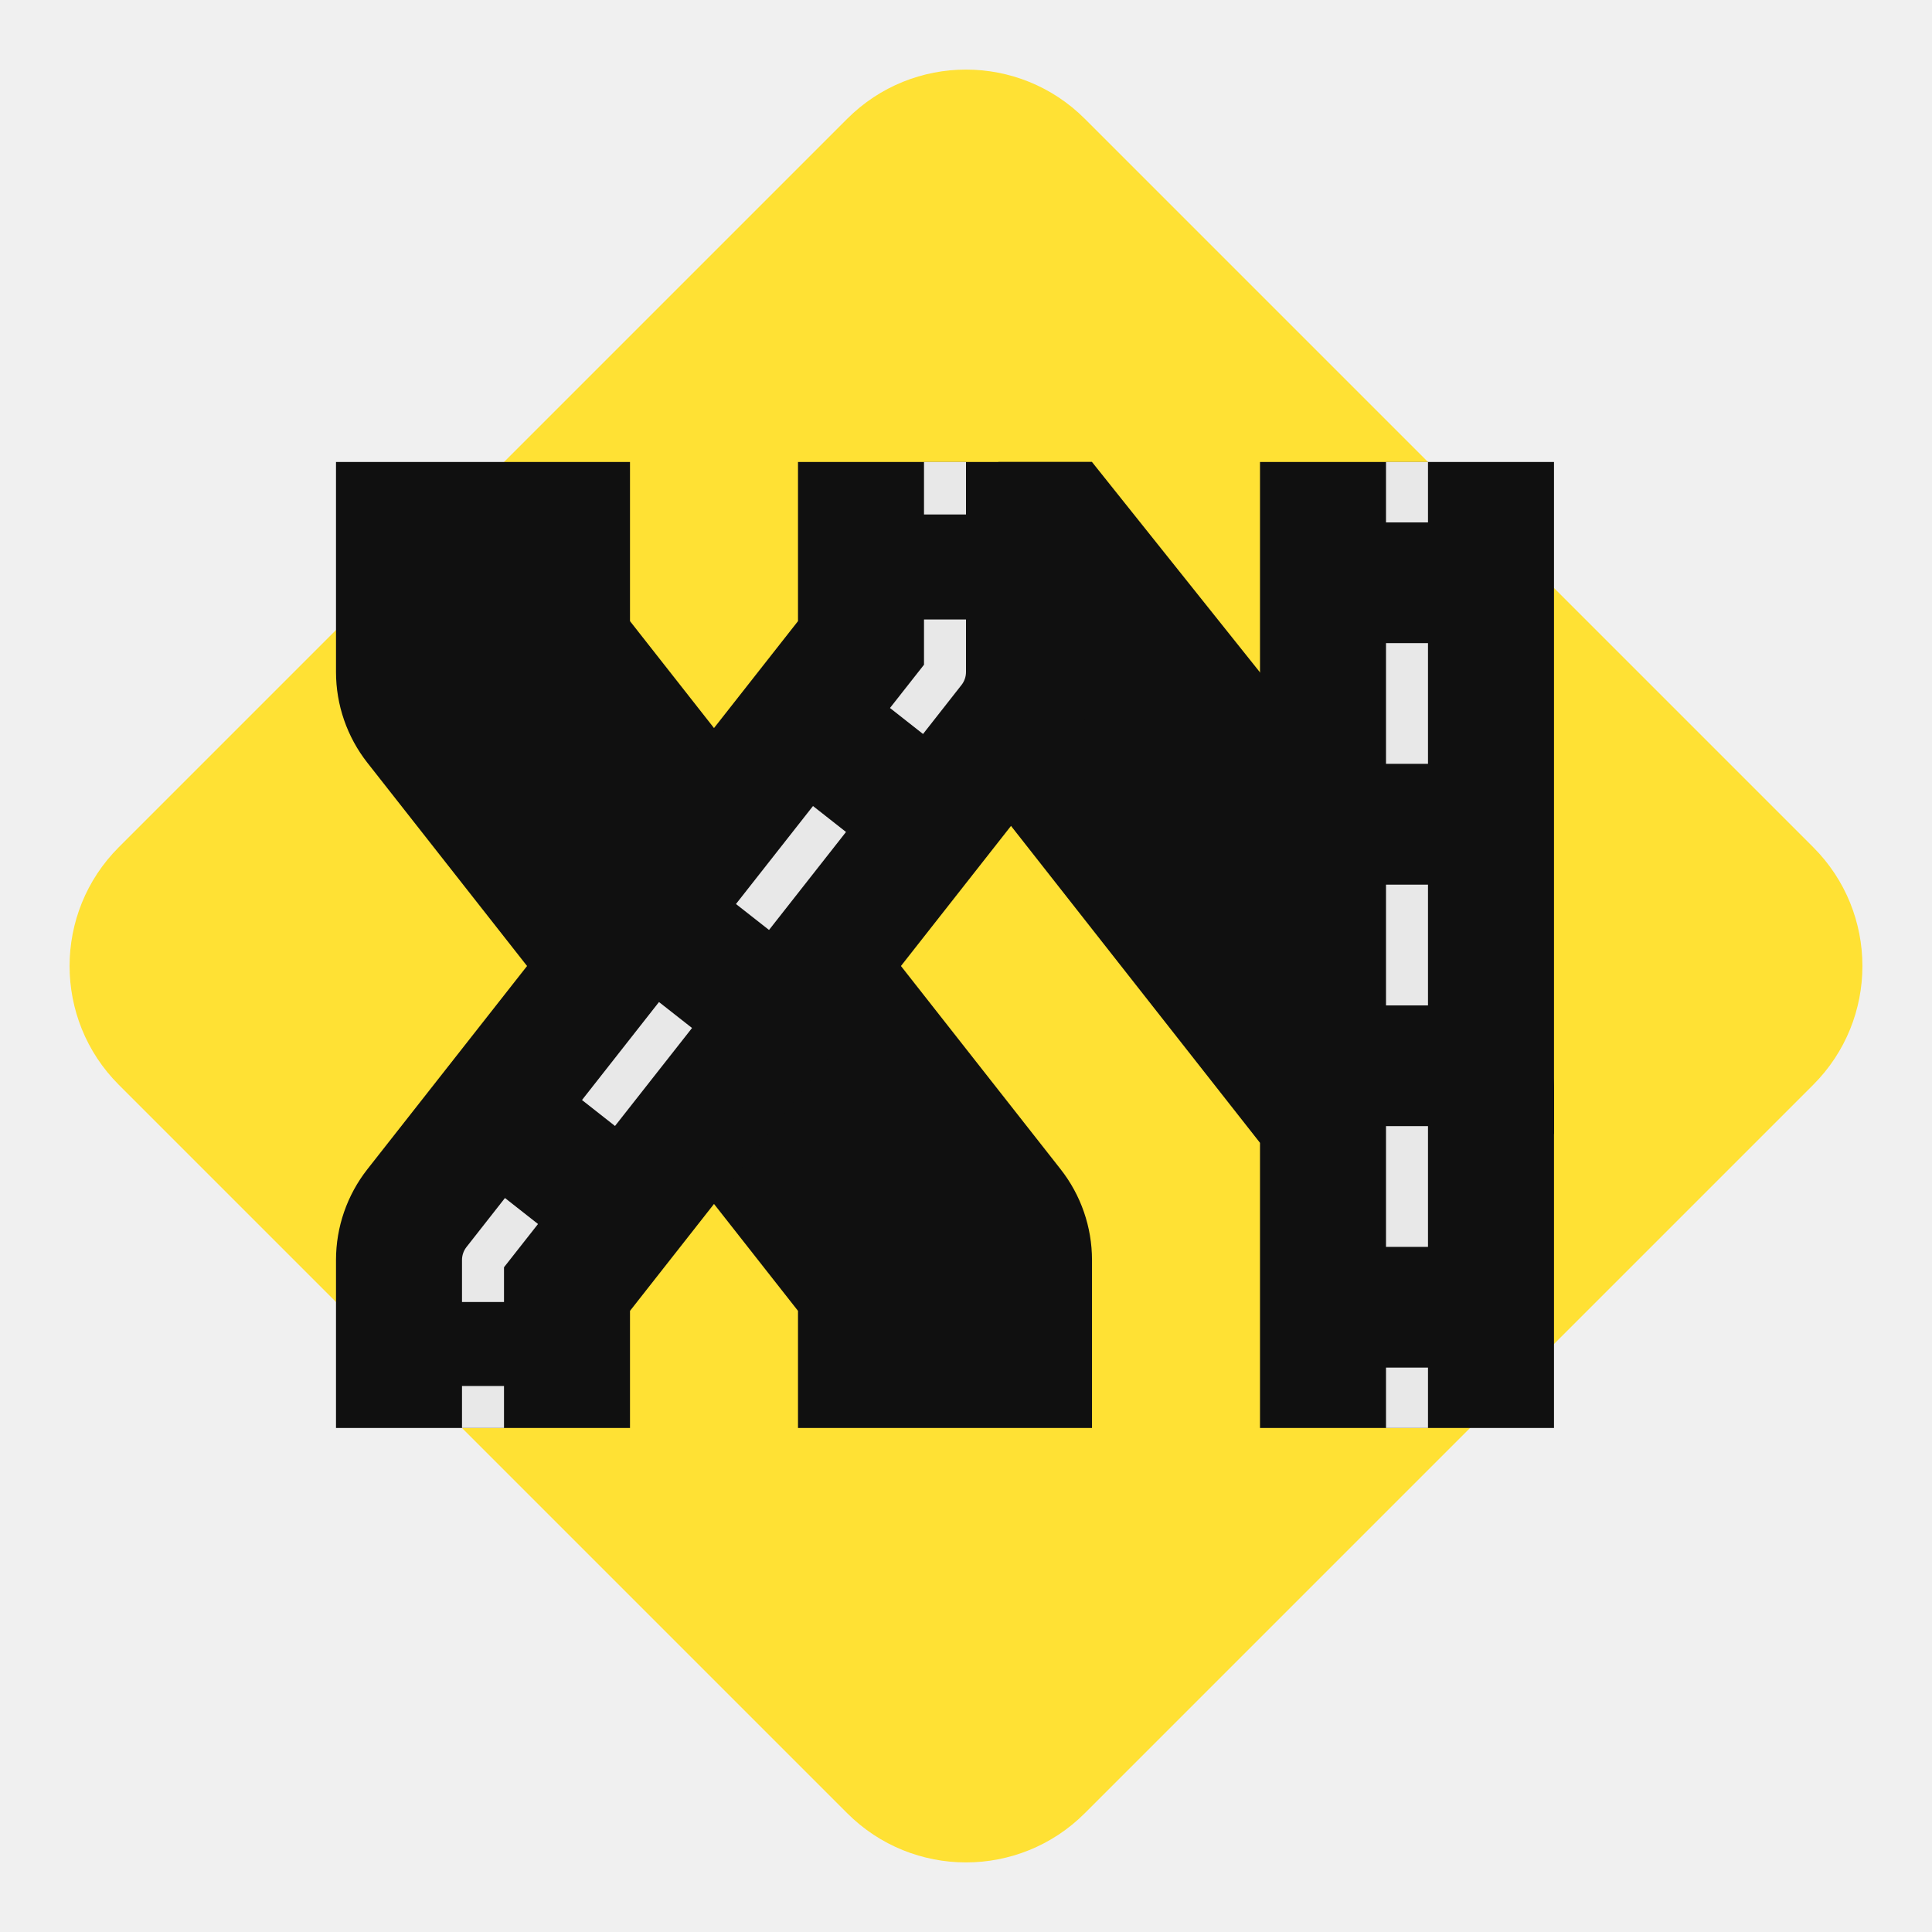
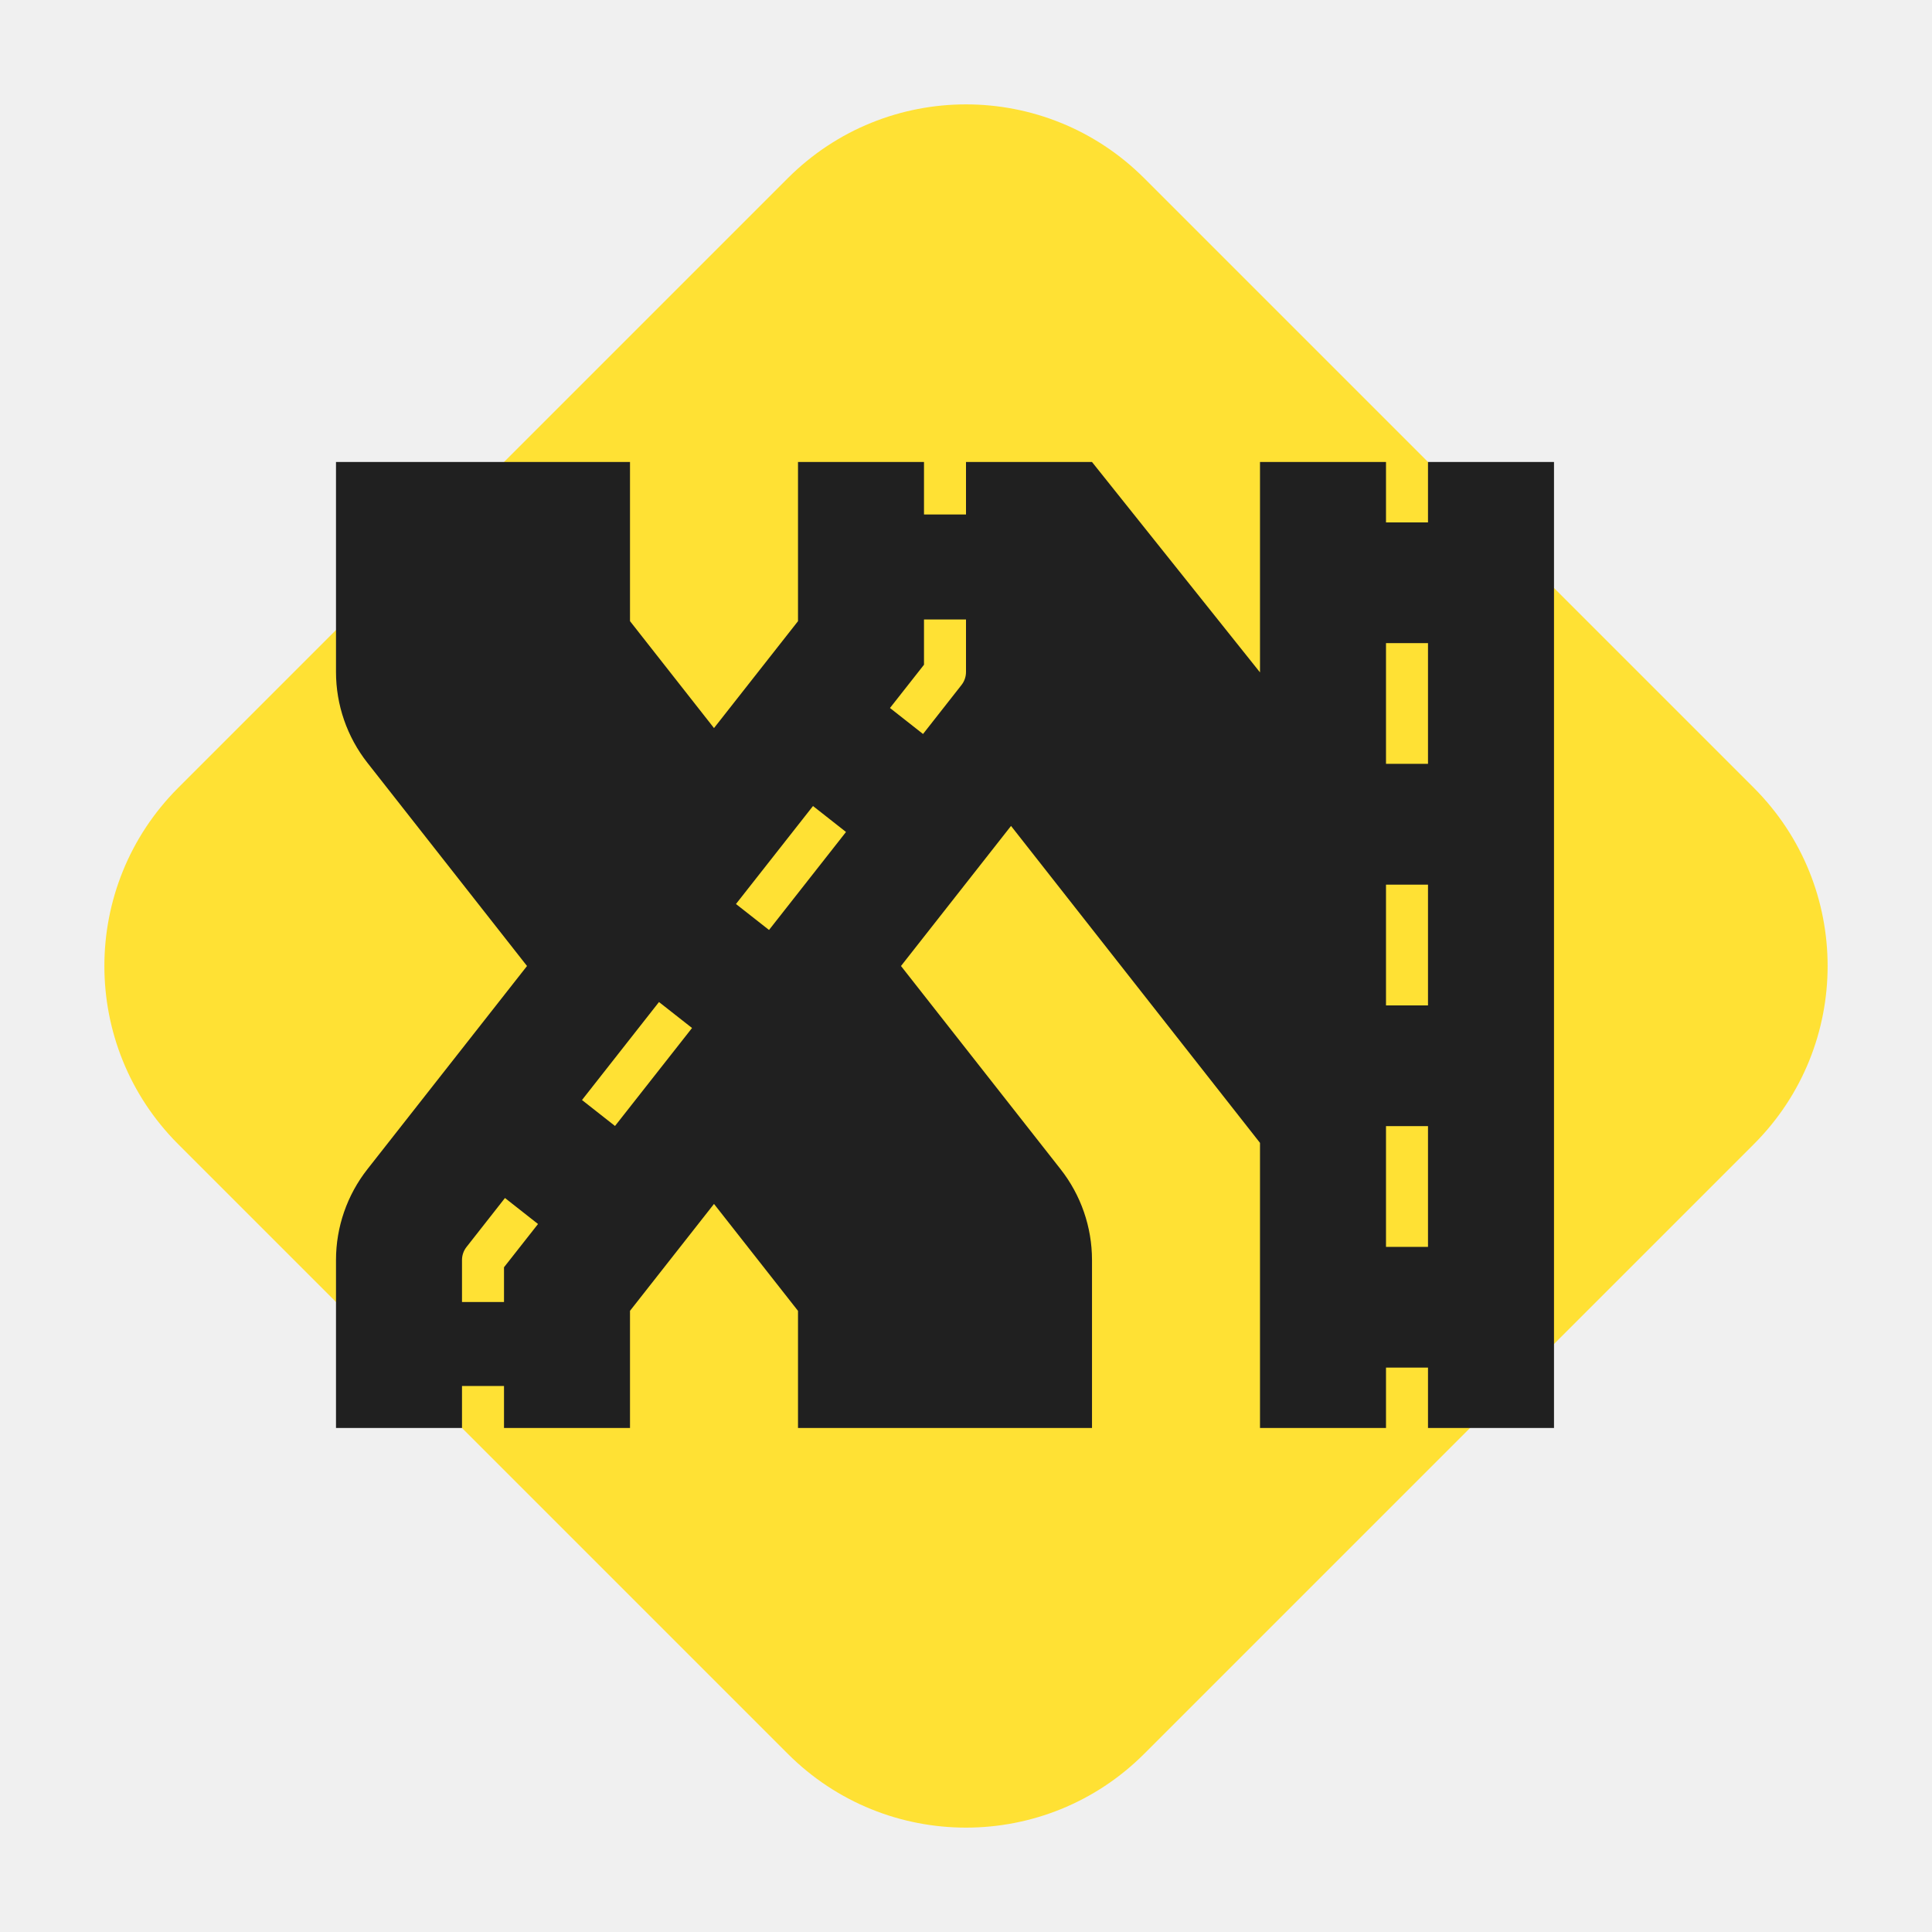
<svg xmlns="http://www.w3.org/2000/svg" width="46" height="46" fill="none">
  <g clip-path="url(#a)">
-     <rect width="32.527" height="32.527" x="23" fill="#FFE134" rx="4" transform="rotate(45 23 0)" />
-     <path fill="#101010" fill-rule="evenodd" d="M15 14.79V11H8v5a3.5 3.5 0 0 0 .748 2.162L19 31.211V34h7v-4a3.5 3.5 0 0 0-.748-2.162L15 14.789ZM26 11l10.252 12.838A3.5 3.5 0 0 1 37 26v8h-7v-6.79L19.748 14.162 23.773 11H26Z" clip-rule="evenodd" />
-     <path fill="#101010" fill-rule="evenodd" d="M19 14.79V11h7v5a3.5 3.5 0 0 1-.748 2.162L15 31.211V34H8v-4a3.5 3.5 0 0 1 .748-2.162L19 14.789ZM30 27V11h7v16h-7Z" clip-rule="evenodd" />
-     <path fill="#fff" fill-rule="evenodd" d="M33 12.438V11h1v1.438h-1Zm0 5.75v-2.875h1v2.874h-1Zm0 5.75v-2.875h1v2.875h-1Zm0 5.75v-2.875h1v2.875h-1ZM33 34v-1.438h1V34h-1ZM23 12.25V11h-1v1.25h1ZM23 16v-1.25h-1v1.077l-.81 1.03.787.619.916-1.167A.5.5 0 0 0 23 16Zm-4.69 6.142 1.833-2.333-.786-.618-1.834 2.333.787.618Zm-3.667 4.667 1.834-2.333-.787-.618-1.833 2.333.786.618ZM12 30.173l.81-1.03-.787-.619-.916 1.167A.5.5 0 0 0 11 30v1h1v-.827ZM12 34v-1h-1v1h1Z" clip-rule="evenodd" opacity=".9" />
+     <rect width="32.527" height="32.527" x="23" fill="#FFE134" rx="6" transform="rotate(45 23 0)" />
+     <path fill="#202020" fill-rule="evenodd" d="M15 14.79V11H8v5a3.5 3.5 0 0 0 .748 2.162l3.8 4.838-3.8 4.838A3.5 3.5 0 0 0 8 30v4h3v-1h1v1h3v-2.79l2-2.545 2 2.546V34h7v-4a3.5 3.5 0 0 0-.748-2.162L21.452 23l2.62-3.335L30 27.211V34h7V11h-3v1.438h-1V11h-3v5.009L26 11h-3v1.25h-1V11h-3v3.79l-2 2.545-2-2.546ZM23 16v-1.25h-1v1.077l-.81 1.03.787.619.916-1.167A.5.5 0 0 0 23 16Zm-4.69 6.142 1.833-2.333-.786-.618-1.834 2.333.787.618Zm-3.667 4.667 1.834-2.333-.787-.618-1.833 2.333.786.618ZM12 30.173l.81-1.03-.787-.619-.916 1.167A.5.5 0 0 0 11 30v1h1v-.827Zm21-11.985v-2.875h1v2.874h-1Zm0 5.75v-2.875h1v2.875h-1Zm0 5.75v-2.875h1v2.875h-1ZM33 34v-1.438h1V34h-1Z" clip-rule="evenodd" />
  </g>
  <defs>
    <clipPath id="a">
      <path fill="#fff" d="M0 0h46v46H0z" />
    </clipPath>
  </defs>
</svg>
